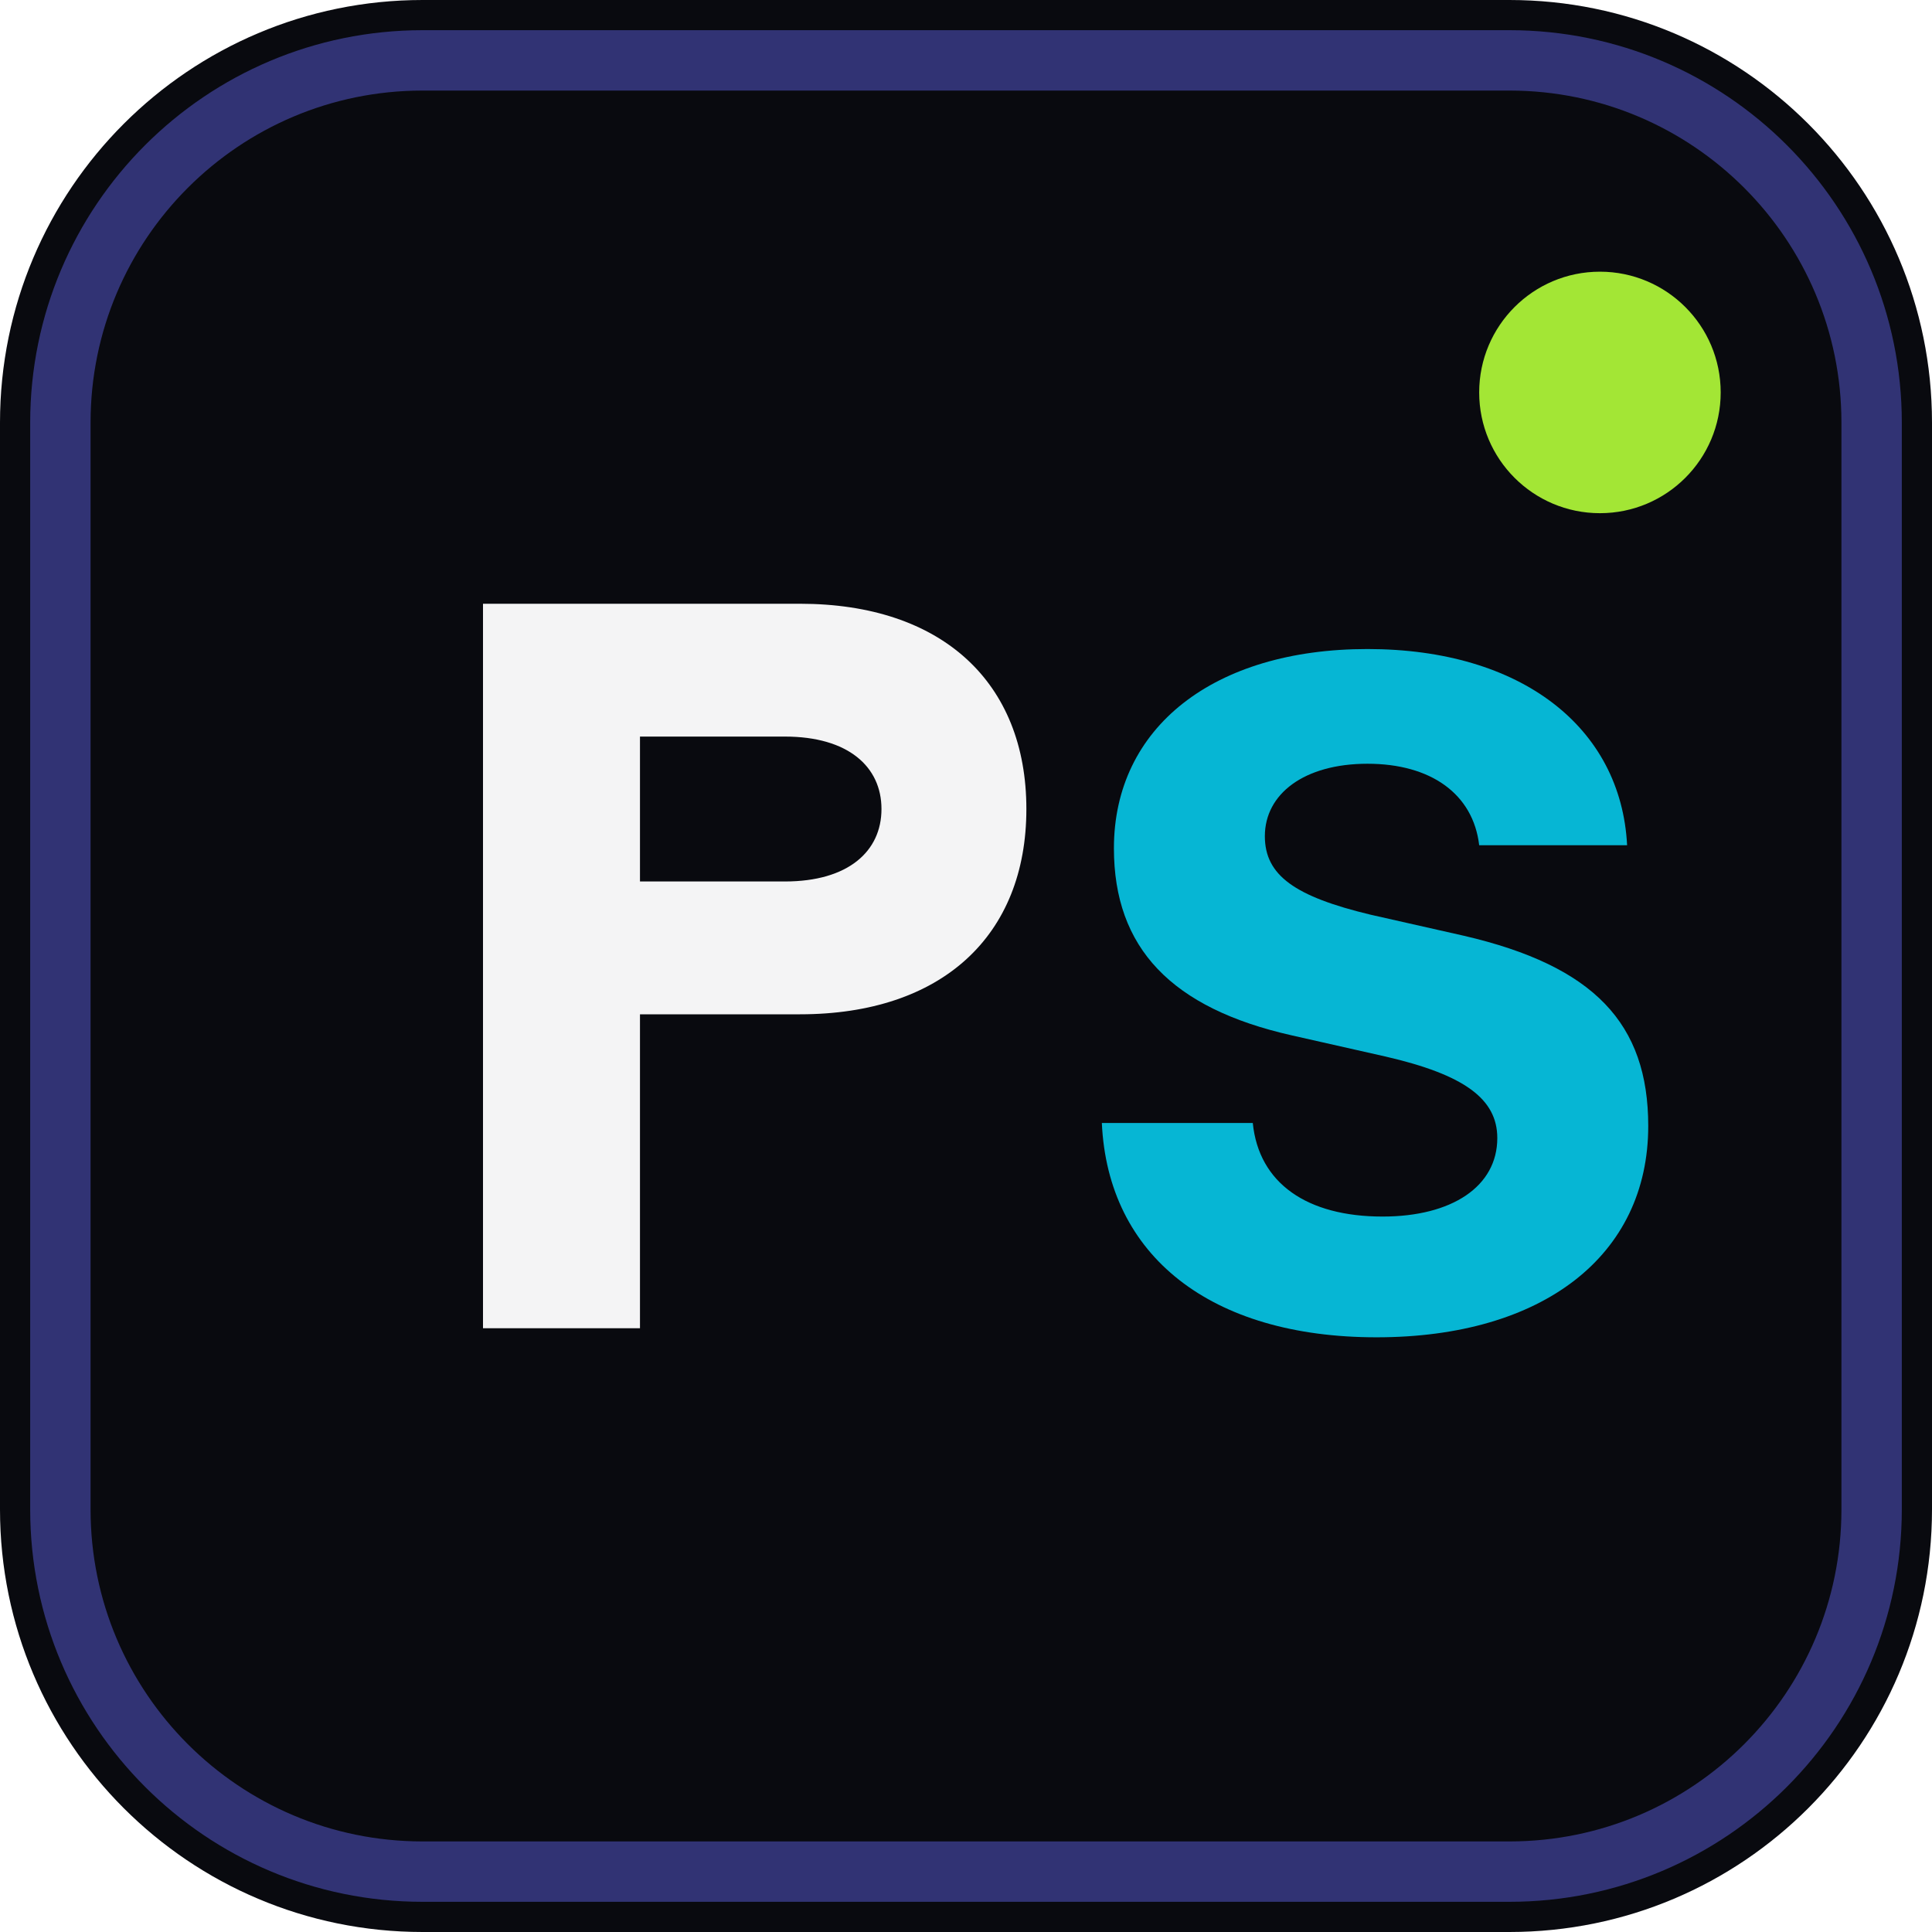
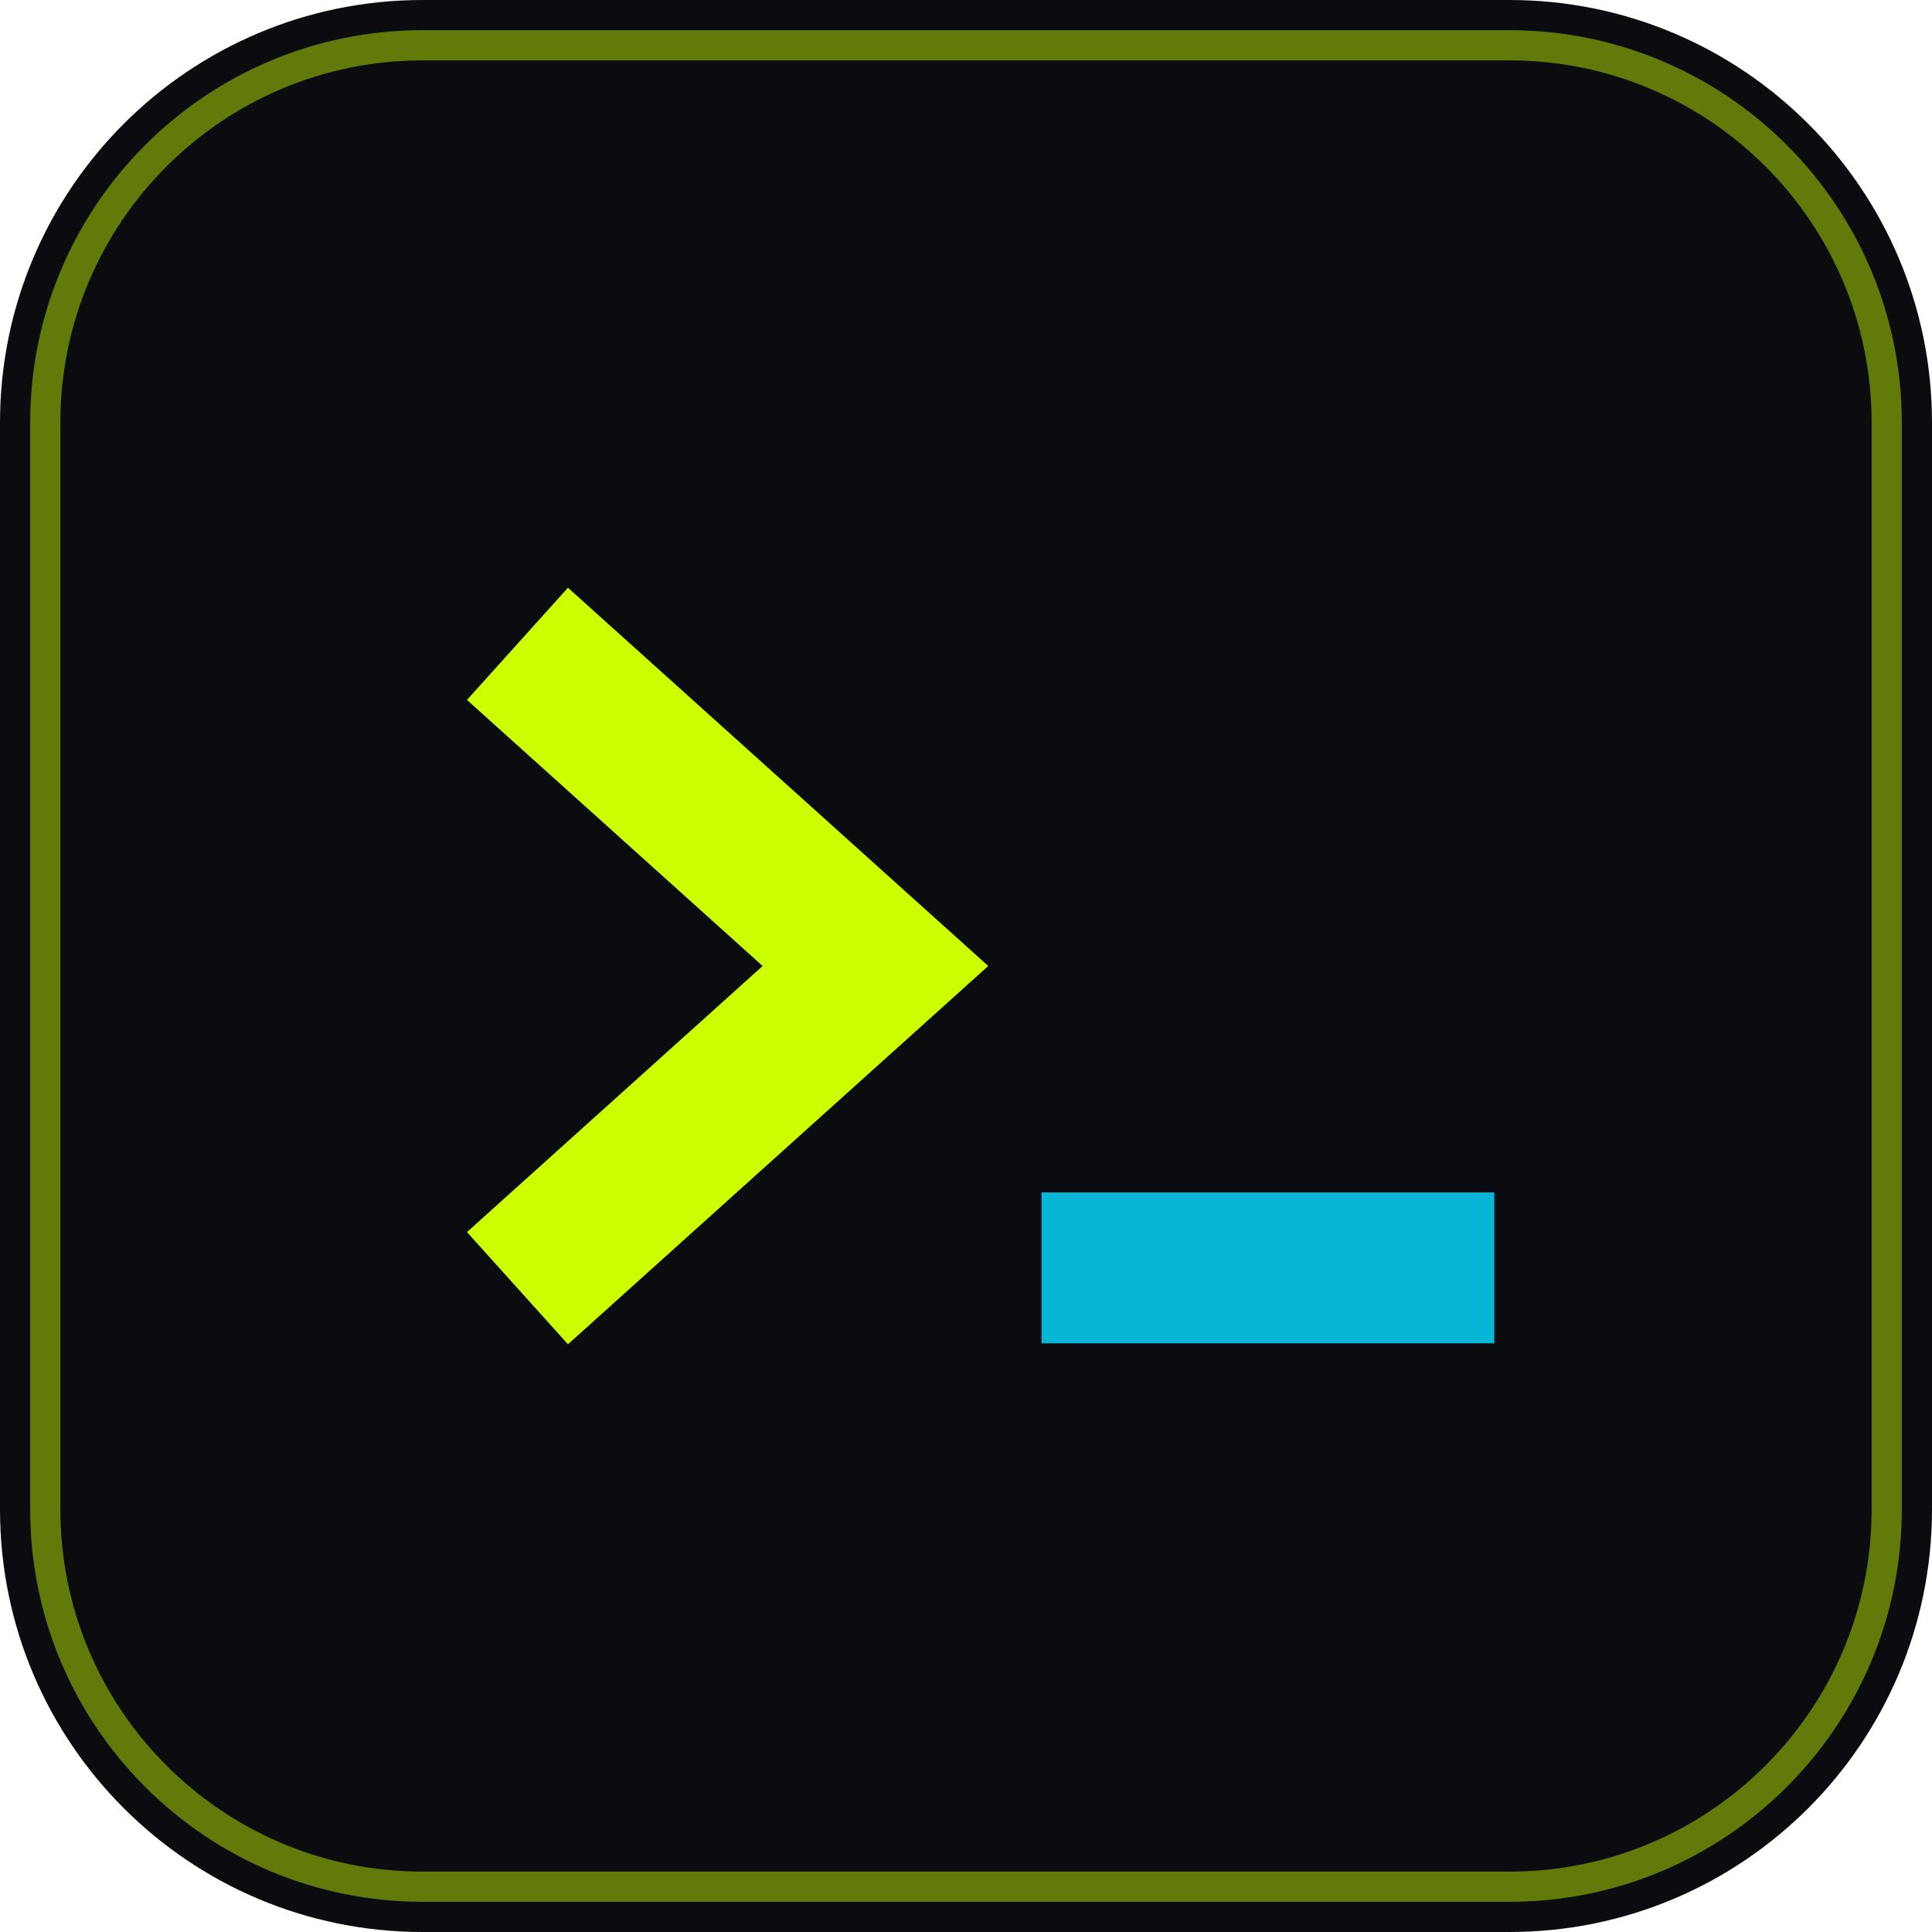
<svg xmlns="http://www.w3.org/2000/svg" viewBox="0 0 64 64" fill="none">
-   <rect width="64" height="64" rx="14" fill="#090A0F" />
-   <rect x="2" y="2" width="60" height="60" rx="12" stroke="#6366F1" stroke-opacity="0.45" stroke-width="2" />
-   <path d="M16 44V20H26.5C31.2 20 34 22.6 34 26.8C34 31 31.2 33.6 26.5 33.6H21.2V44H16ZM21.2 29.2H26C28.1 29.2 29.2 28.2 29.2 26.8C29.2 25.4 28.1 24.4 26 24.4H21.2V29.2Z" fill="#F4F4F5" />
-   <path d="M36.5 37.2H41.5C41.7 39.2 43.3 40.3 45.8 40.3C48.1 40.3 49.6 39.3 49.6 37.7C49.6 36.4 48.5 35.6 45.9 35L42.8 34.3C38.8 33.4 36.9 31.4 36.9 28.1C36.9 24.1 40.2 21.5 45.3 21.5C50.4 21.5 53.7 24.1 53.9 28H49C48.8 26.3 47.4 25.3 45.3 25.3C43.2 25.3 41.9 26.3 41.9 27.7C41.9 29 42.9 29.7 45.4 30.3L48.5 31C52.8 32 54.6 33.9 54.6 37.3C54.6 41.6 51.1 44.3 45.6 44.3C40.1 44.3 36.7 41.6 36.5 37.2Z" fill="#06B6D4" />
-   <circle cx="53" cy="13" r="4" fill="#A3E635" />
+   <rect width="64" height="64" rx="14" fill="#0A0C10" />
+   <rect x="1.5" y="1.5" width="61" height="61" rx="12.5" stroke="#CCFF00" stroke-opacity=".45" />
+   <path d="m19 23 10 9-10 9" stroke="#CCFF00" stroke-linecap="square" stroke-linejoin="miter" stroke-width="5" />
+   <path d="M37 42h10" stroke="#06B6D4" stroke-linecap="square" stroke-width="5" />
</svg>
